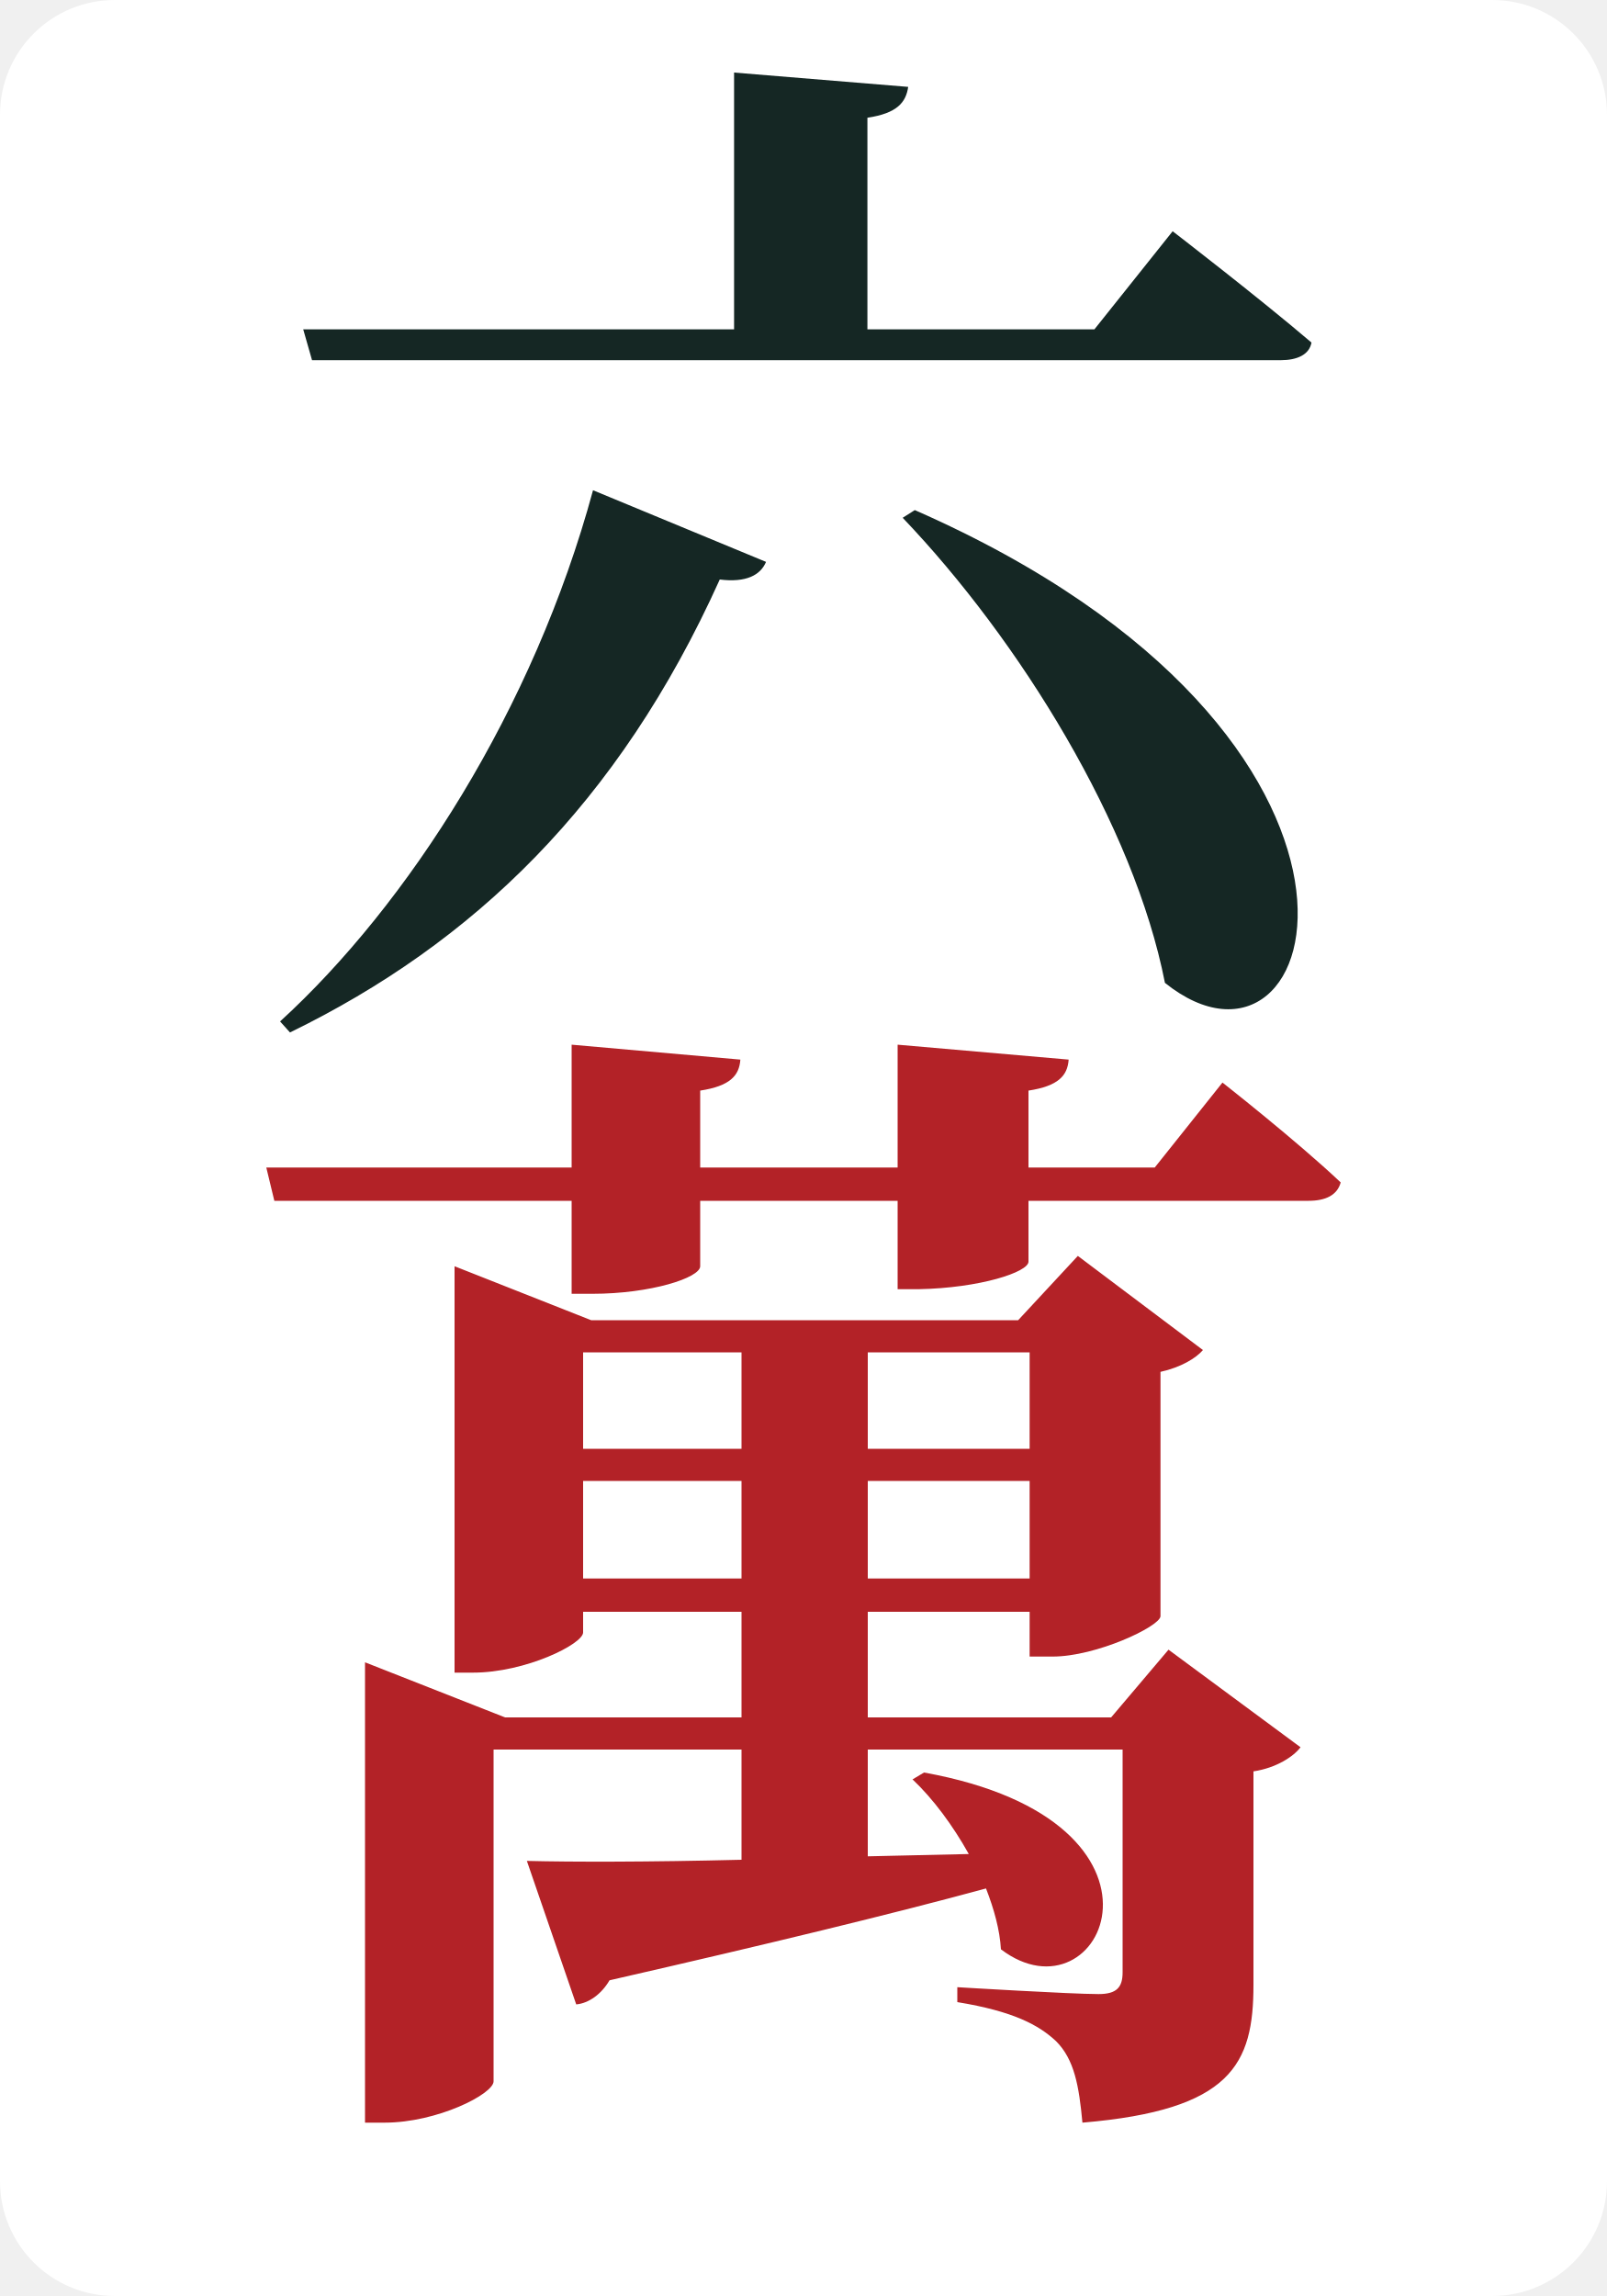
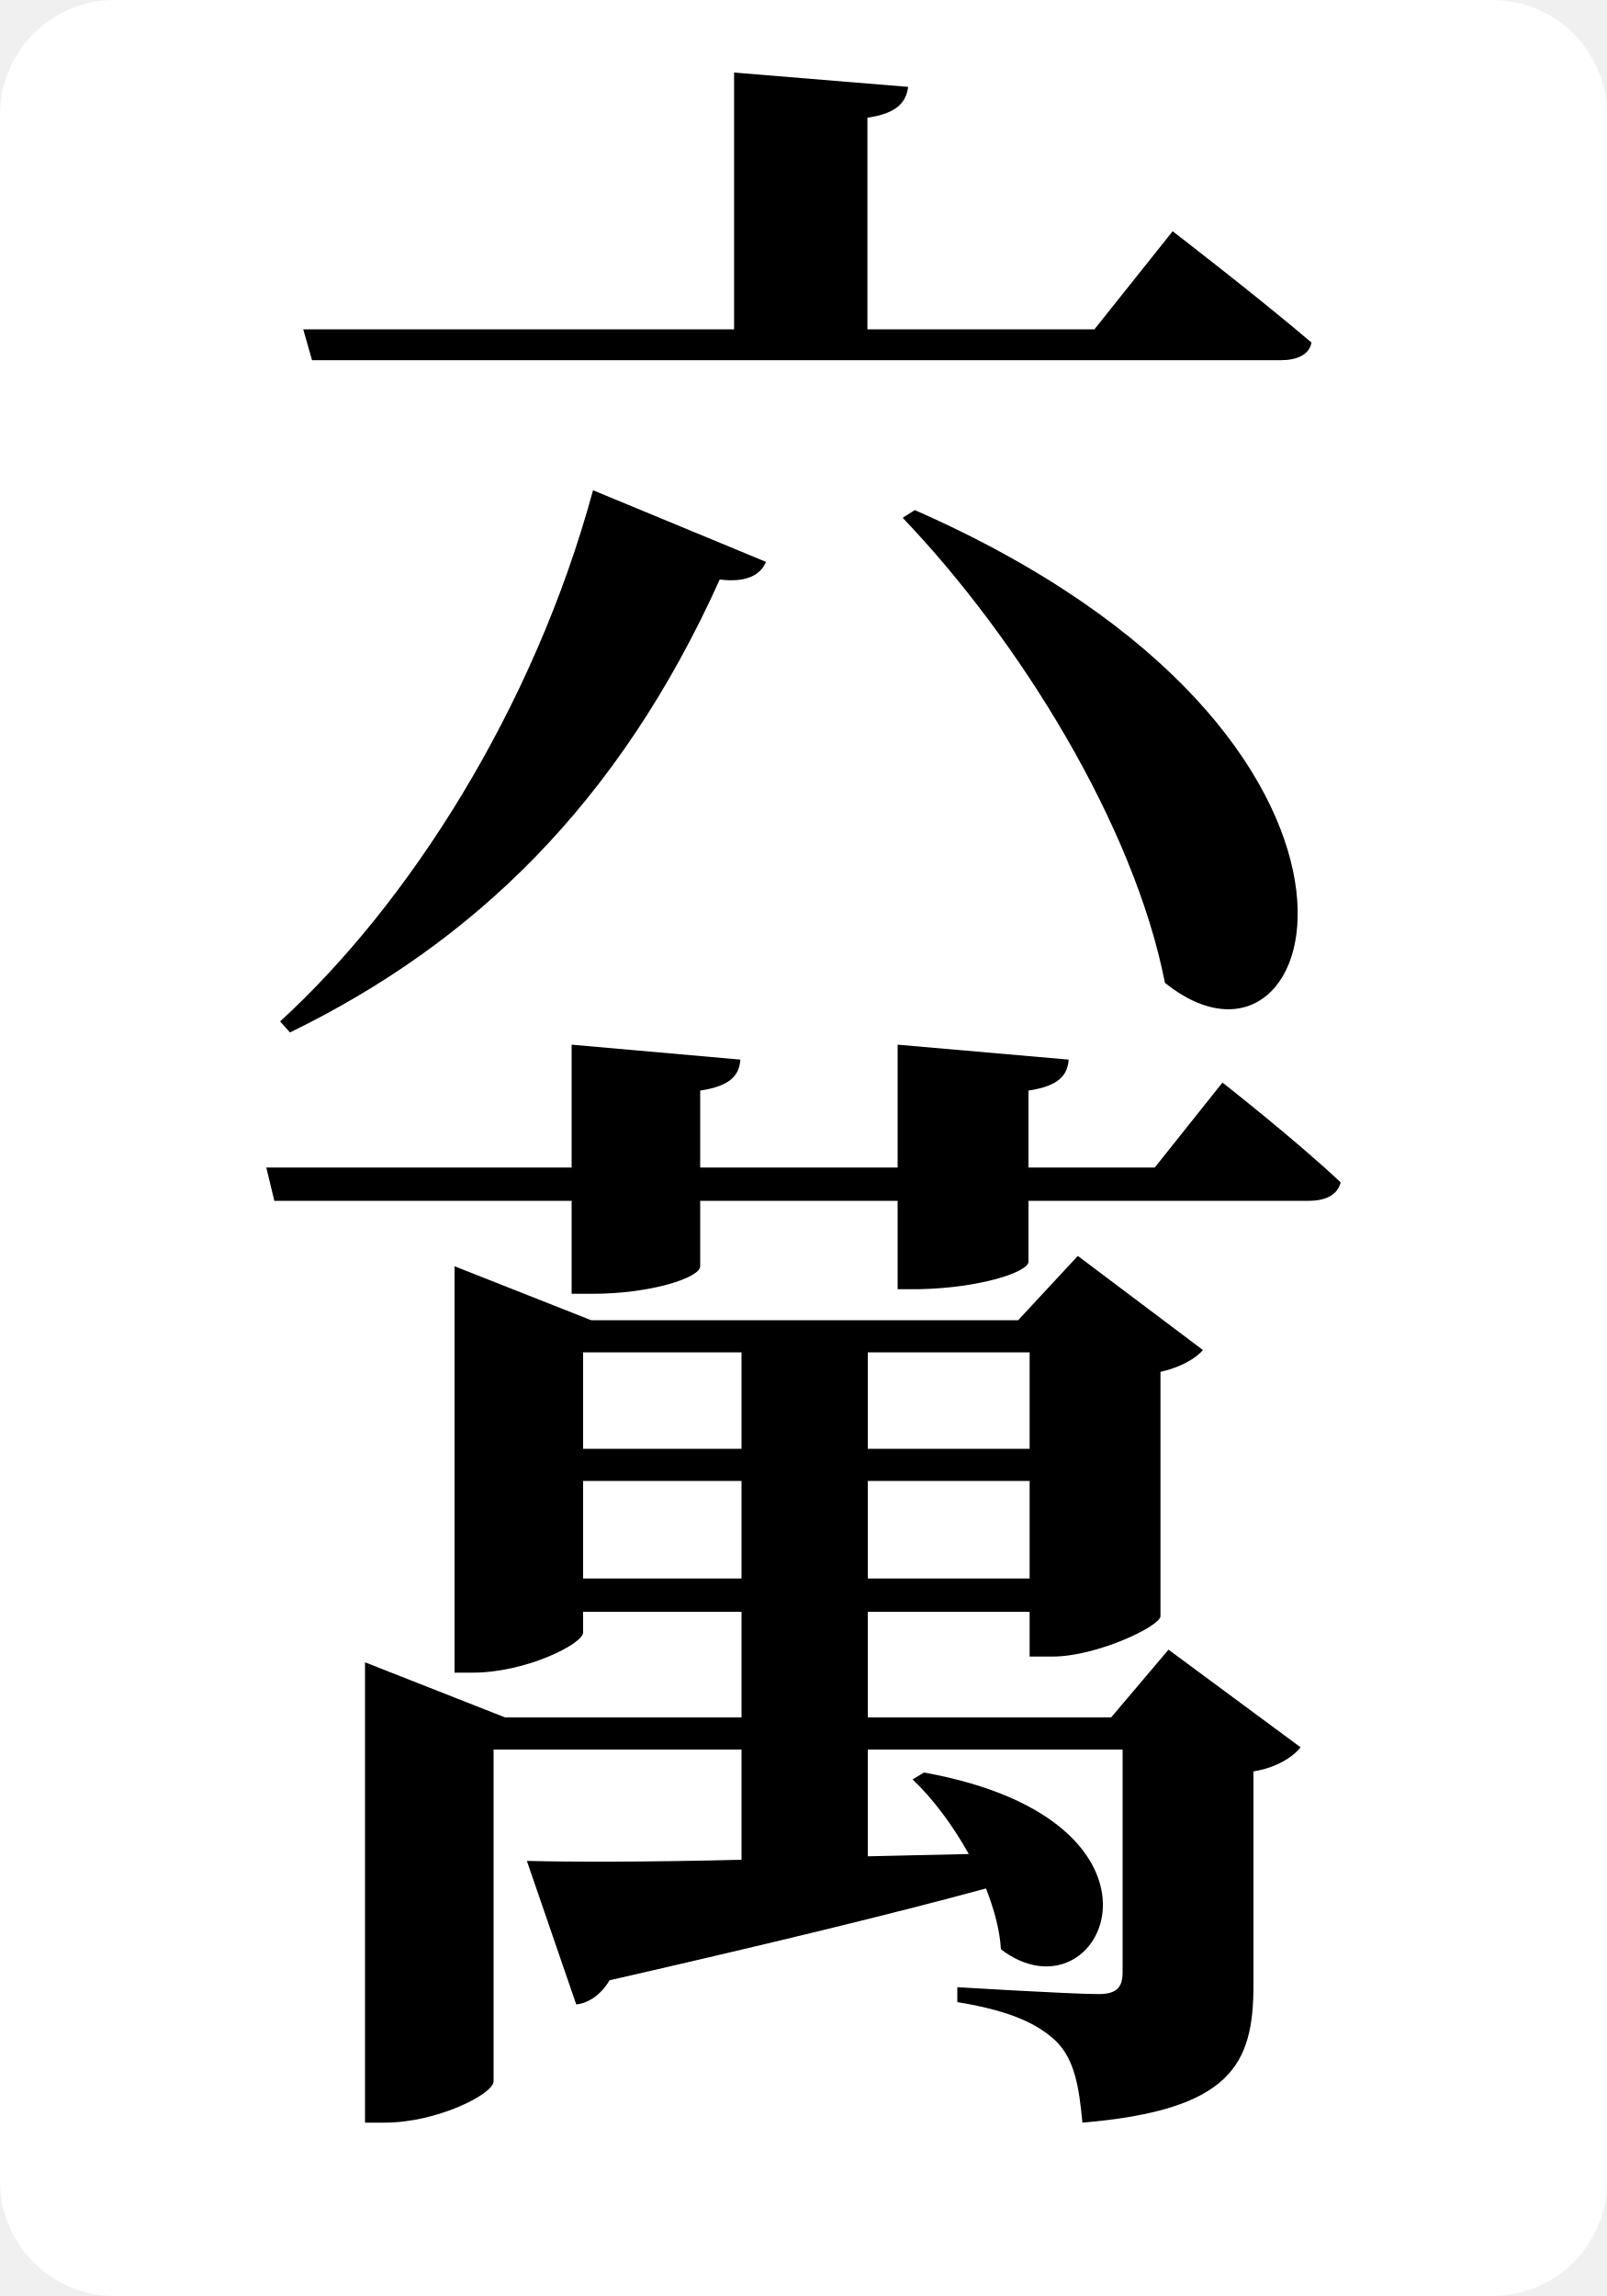
<svg xmlns="http://www.w3.org/2000/svg" viewBox="0 0 70 100">
  <rect width="70" height="100" rx="5" fill="#fff" />
-   <path fill="#152724" transform="translate(11,43) scale(0.048,-0.048)" d="M309 451C255 252 141 75 25 -31L34 -41C200 40 332 166 424 370C448 367 461 374 466 386ZM601 433 590 426C696 315 800 147 828 4C974 -113 1072 226 601 433ZM46 597 54 569H933C948 569 959 574 961 585C913 626 835 686 835 686L764 597H558V789C585 793 593 803 595 817L437 830V597Z" />
-   <path fill="#b32227" transform="translate(10,88) scale(0.05,-0.05)" d="M32 743 39 714H298V633H316C367 633 410 647 410 657V714H582V637H600C654 638 696 652 696 661V714H940C955 714 965 719 968 730C930 766 865 817 865 817L806 743H696V810C722 814 730 823 731 837L582 850V743H410V810C436 814 444 823 445 837L298 850V743ZM697 470V385H556V470ZM697 498H556V582H697ZM308 470H446V385H308ZM308 498V582H446V498ZM605 216 595 210C613 193 630 170 644 145L556 143V236H778V42C778 29 773 23 757 23C733 23 634 29 634 29V16C683 8 705 -4 720 -18C736 -34 740 -57 743 -89C873 -78 892 -38 892 31V217C912 220 927 230 933 238L818 323L768 264H556V356H697V317H717C755 317 810 343 811 352V565C829 569 842 577 848 584L739 666L687 610H315L196 657V303H212C258 303 308 328 308 338V356H446V264H240L118 312V-89H135C181 -89 230 -64 230 -53V236H446V140C365 138 299 138 259 139L302 14C313 15 324 23 331 35C471 67 578 93 659 115C666 97 671 79 672 62C760 -5 843 173 605 216Z" />
+   <path fill="#000000" transform="translate(11,43) scale(0.048,-0.048)" d="M309 451C255 252 141 75 25 -31L34 -41C200 40 332 166 424 370C448 367 461 374 466 386ZM601 433 590 426C696 315 800 147 828 4C974 -113 1072 226 601 433ZM46 597 54 569H933C948 569 959 574 961 585C913 626 835 686 835 686L764 597H558V789C585 793 593 803 595 817L437 830V597Z" />
+   <path fill="#000000" transform="translate(10,88) scale(0.05,-0.05)" d="M32 743 39 714H298V633H316C367 633 410 647 410 657V714H582V637H600C654 638 696 652 696 661V714H940C955 714 965 719 968 730C930 766 865 817 865 817L806 743H696V810C722 814 730 823 731 837L582 850V743H410V810C436 814 444 823 445 837L298 850V743ZM697 470V385H556V470ZM697 498H556V582H697ZM308 470H446V385H308ZM308 498V582H446V498ZM605 216 595 210C613 193 630 170 644 145L556 143V236H778V42C778 29 773 23 757 23C733 23 634 29 634 29V16C683 8 705 -4 720 -18C736 -34 740 -57 743 -89C873 -78 892 -38 892 31V217C912 220 927 230 933 238L818 323L768 264H556V356H697V317H717C755 317 810 343 811 352V565C829 569 842 577 848 584L739 666L687 610H315L196 657V303H212C258 303 308 328 308 338V356H446V264H240L118 312V-89H135C181 -89 230 -64 230 -53V236H446V140C365 138 299 138 259 139L302 14C313 15 324 23 331 35C471 67 578 93 659 115C666 97 671 79 672 62C760 -5 843 173 605 216Z" />
</svg>
